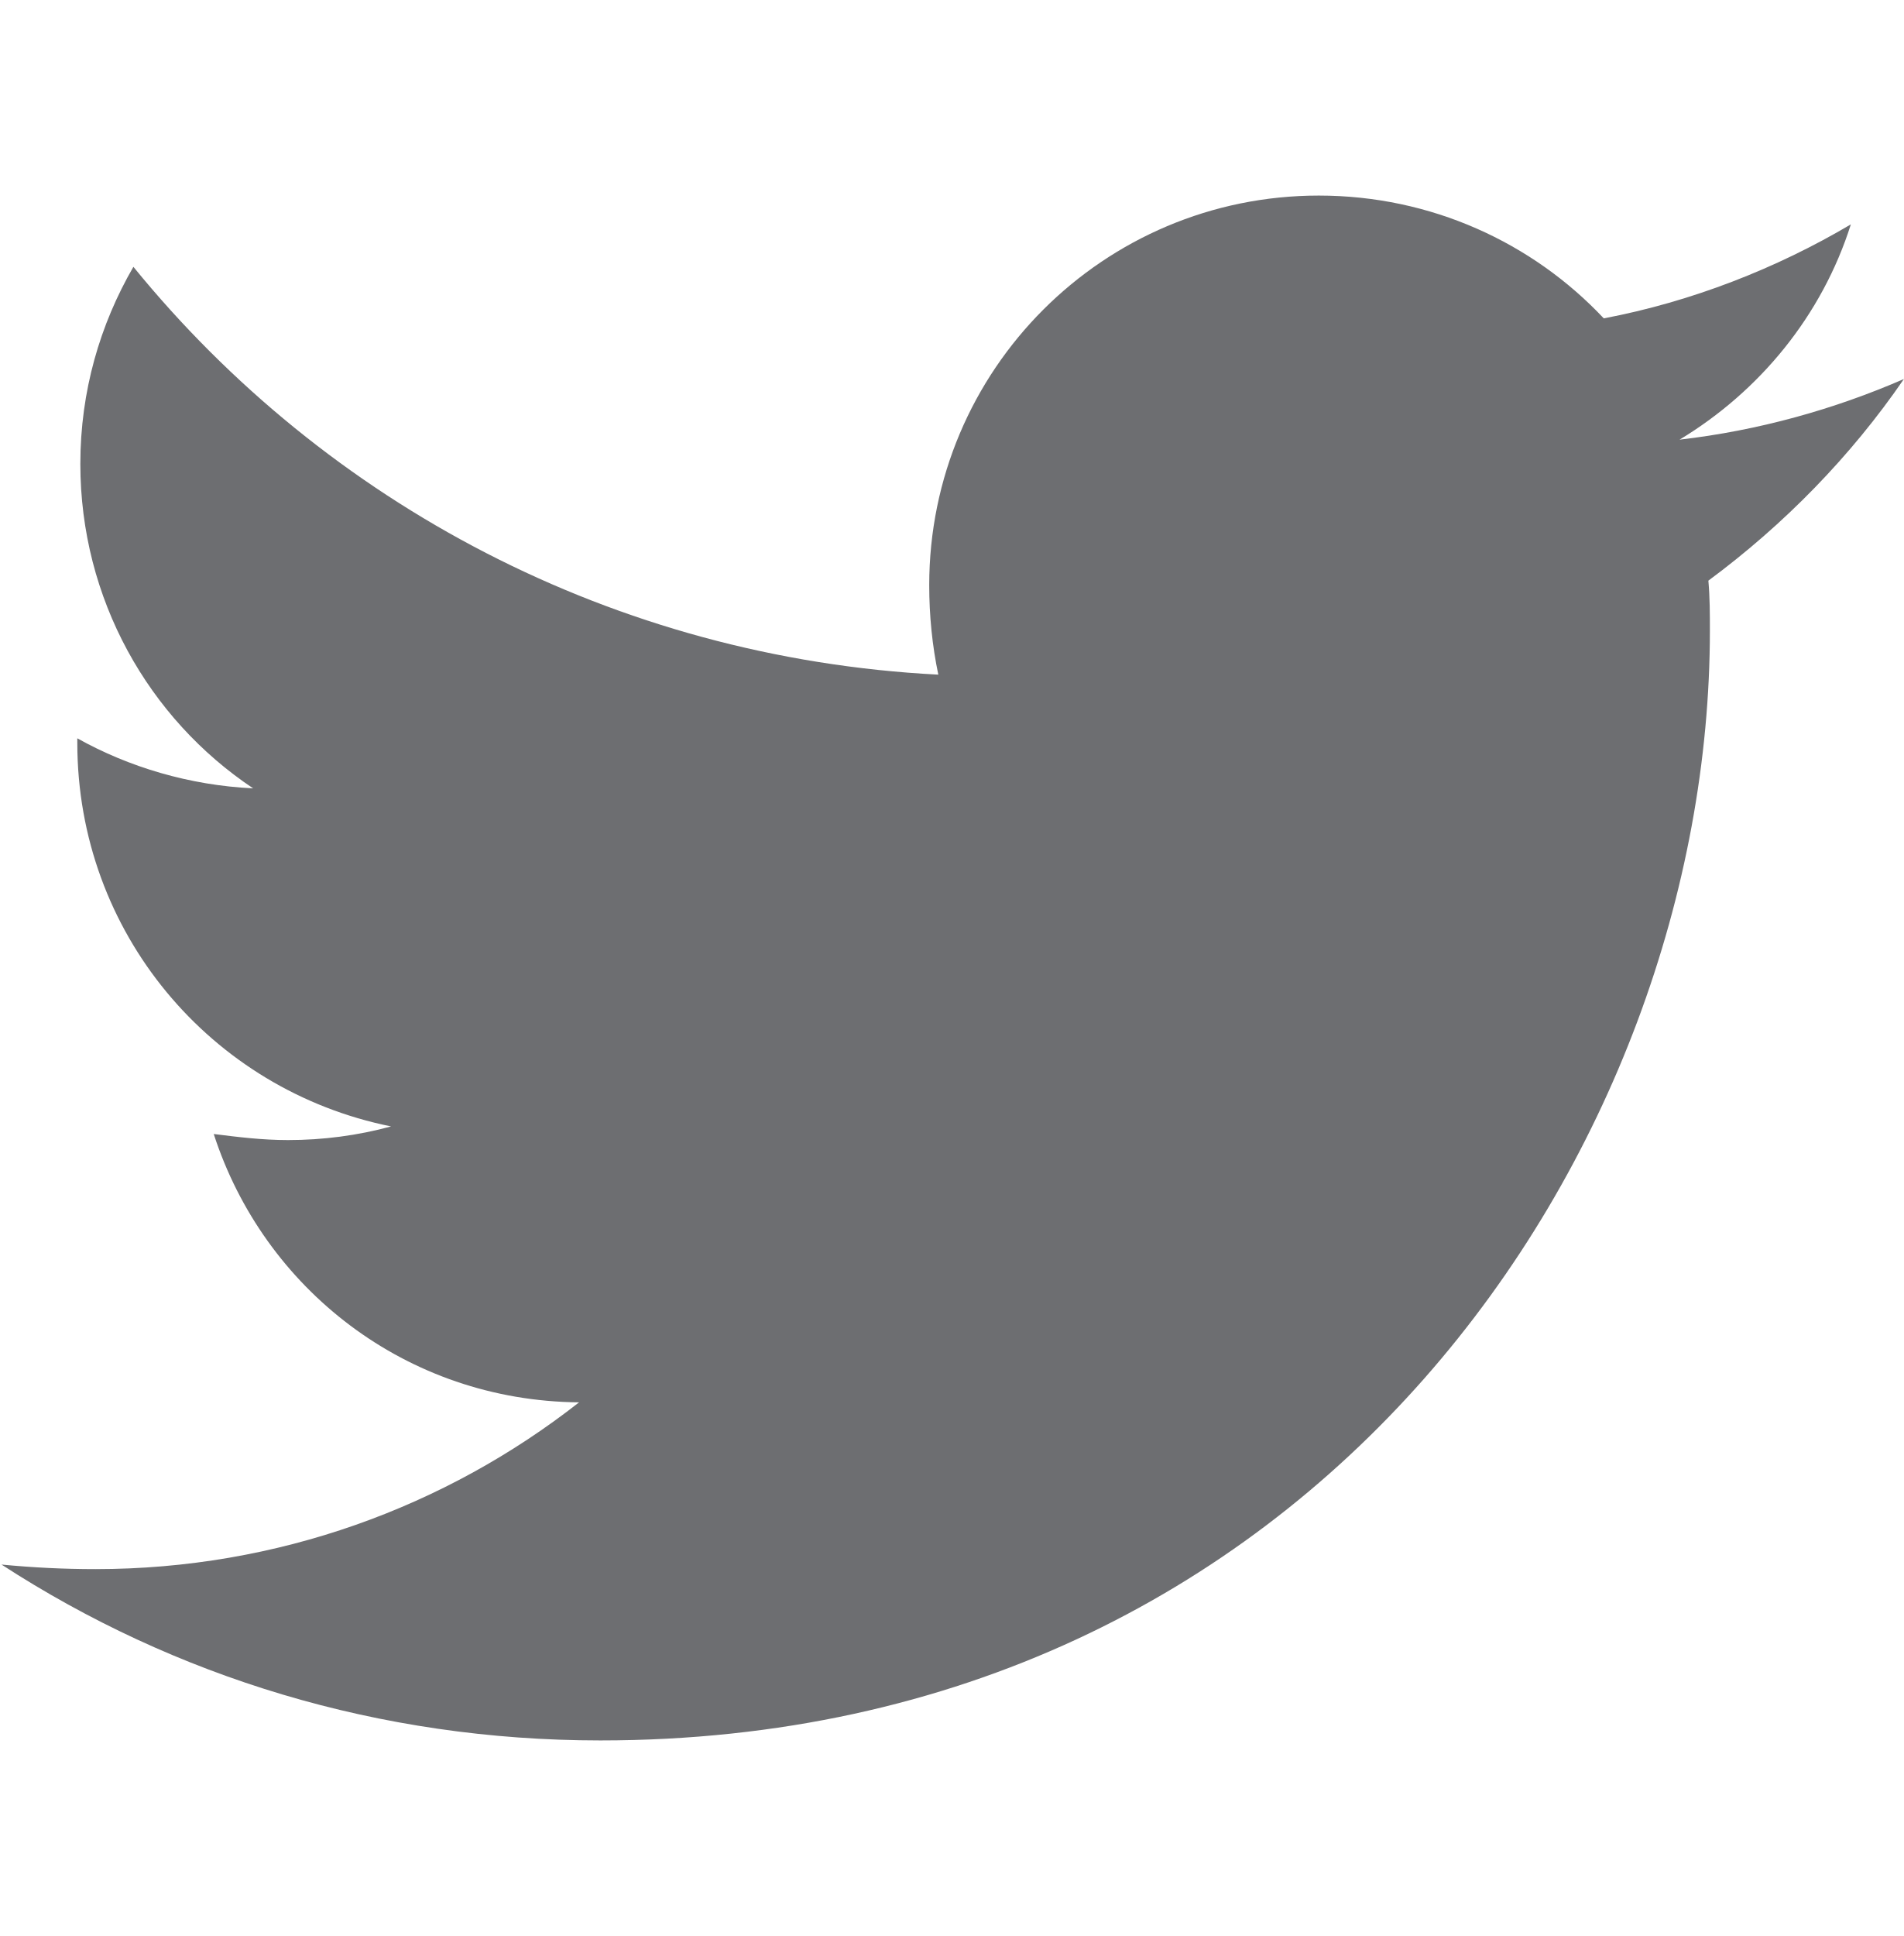
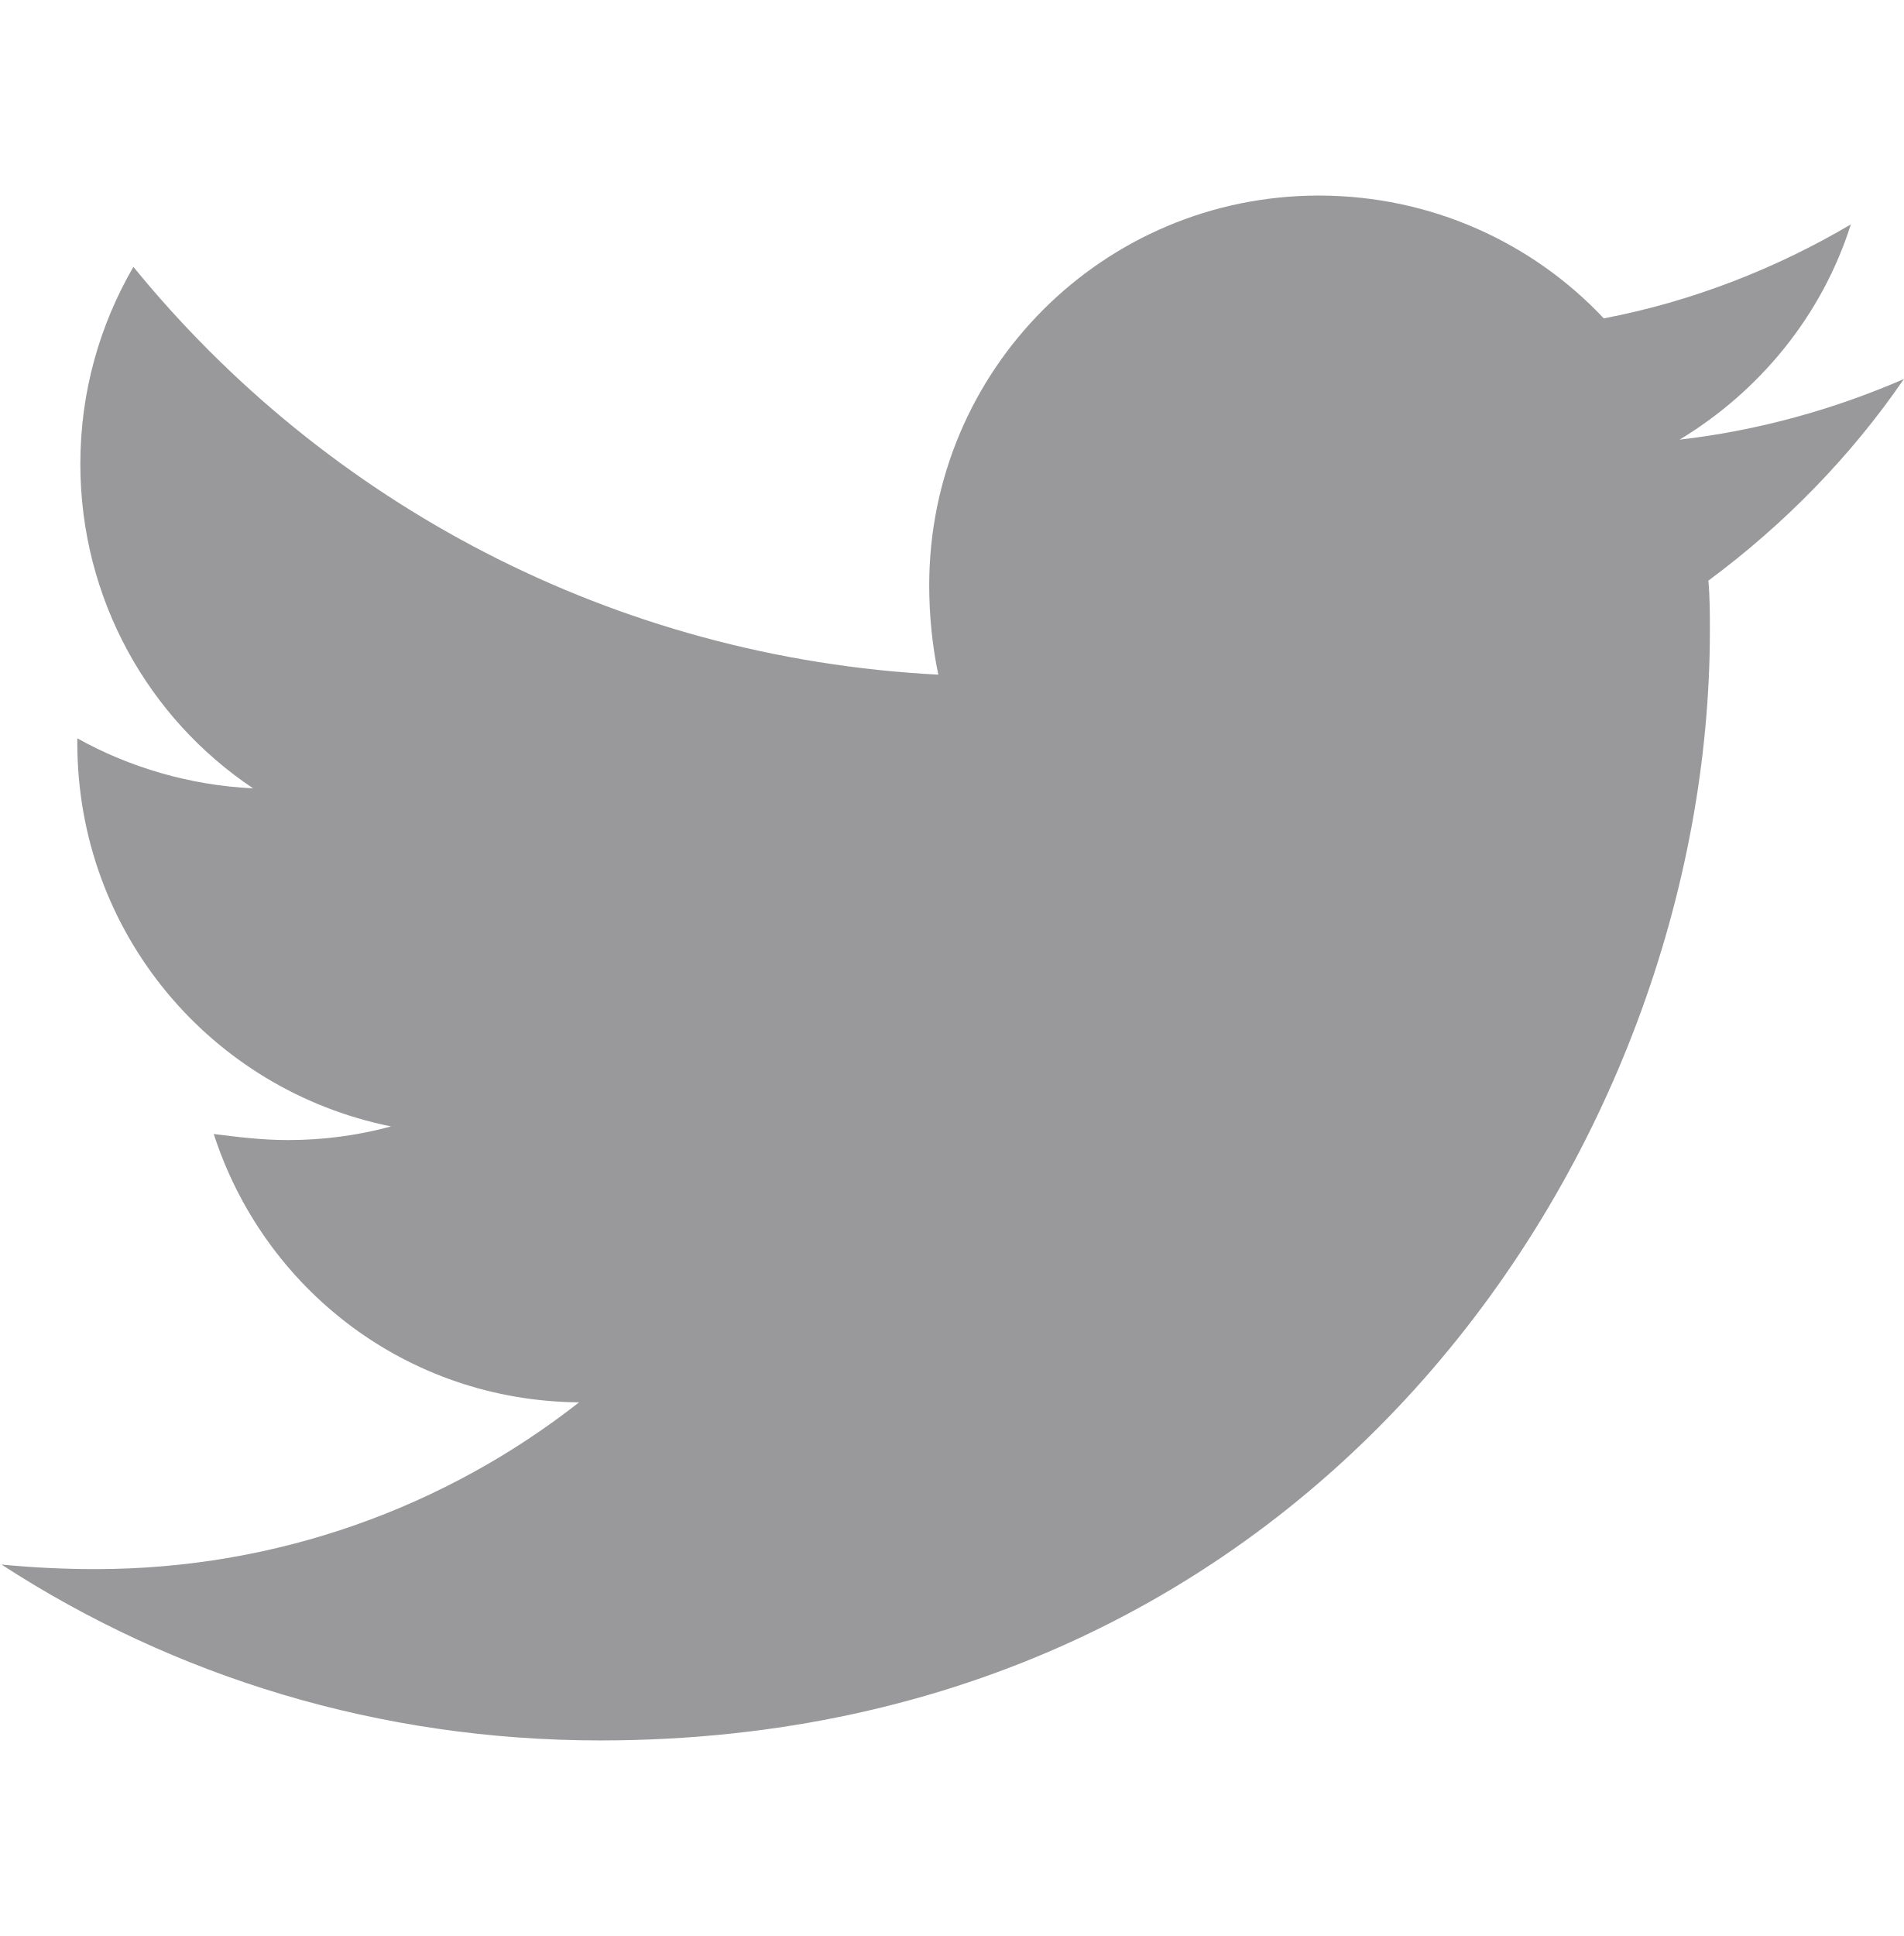
<svg xmlns="http://www.w3.org/2000/svg" version="1.1" id="Layer_2_00000011020568127456355840000002279593879213606286_" x="0px" y="0px" viewBox="0 0 125.6 127.7" style="enable-background:new 0 0 125.6 127.7;" xml:space="preserve">
  <style type="text/css">
- 	.st0{fill:#6D6E71;}
+ 	.st0{fill:#6D6E71; opacity:0.7; }
+     path:hover {
+         fill:#6D6E71; 
+         opacity:0.2;
+         }
</style>
  <path class="st0" d="M112.7,38.3c0.1,1.1,0.1,2.2,0.1,3.3c0,34-25.9,73.2-73.2,73.2c-14.6,0-28.1-4.2-39.5-11.6  c2.1,0.2,4.1,0.3,6.2,0.3c12,0,23.1-4.1,31.9-11C26.8,92.4,17.4,85,14.1,74.8c1.6,0.2,3.2,0.4,4.9,0.4c2.3,0,4.6-0.3,6.8-0.9  C13.9,71.9,5.1,61.5,5.1,49v-0.3c3.4,1.9,7.4,3.1,11.6,3.3C9.8,47.4,5.3,39.5,5.3,30.6c0-4.8,1.3-9.2,3.5-13  c12.7,15.6,31.7,25.8,53.1,26.9c-0.4-1.9-0.6-3.9-0.6-5.9c0-14.2,11.5-25.7,25.7-25.7c7.4,0,14.1,3.1,18.8,8.1  c5.8-1.1,11.4-3.3,16.3-6.2c-1.9,6-6,11-11.3,14.2c5.2-0.6,10.2-2,14.8-4C122.1,30.1,117.7,34.6,112.7,38.3L112.7,38.3z" />
</svg>
